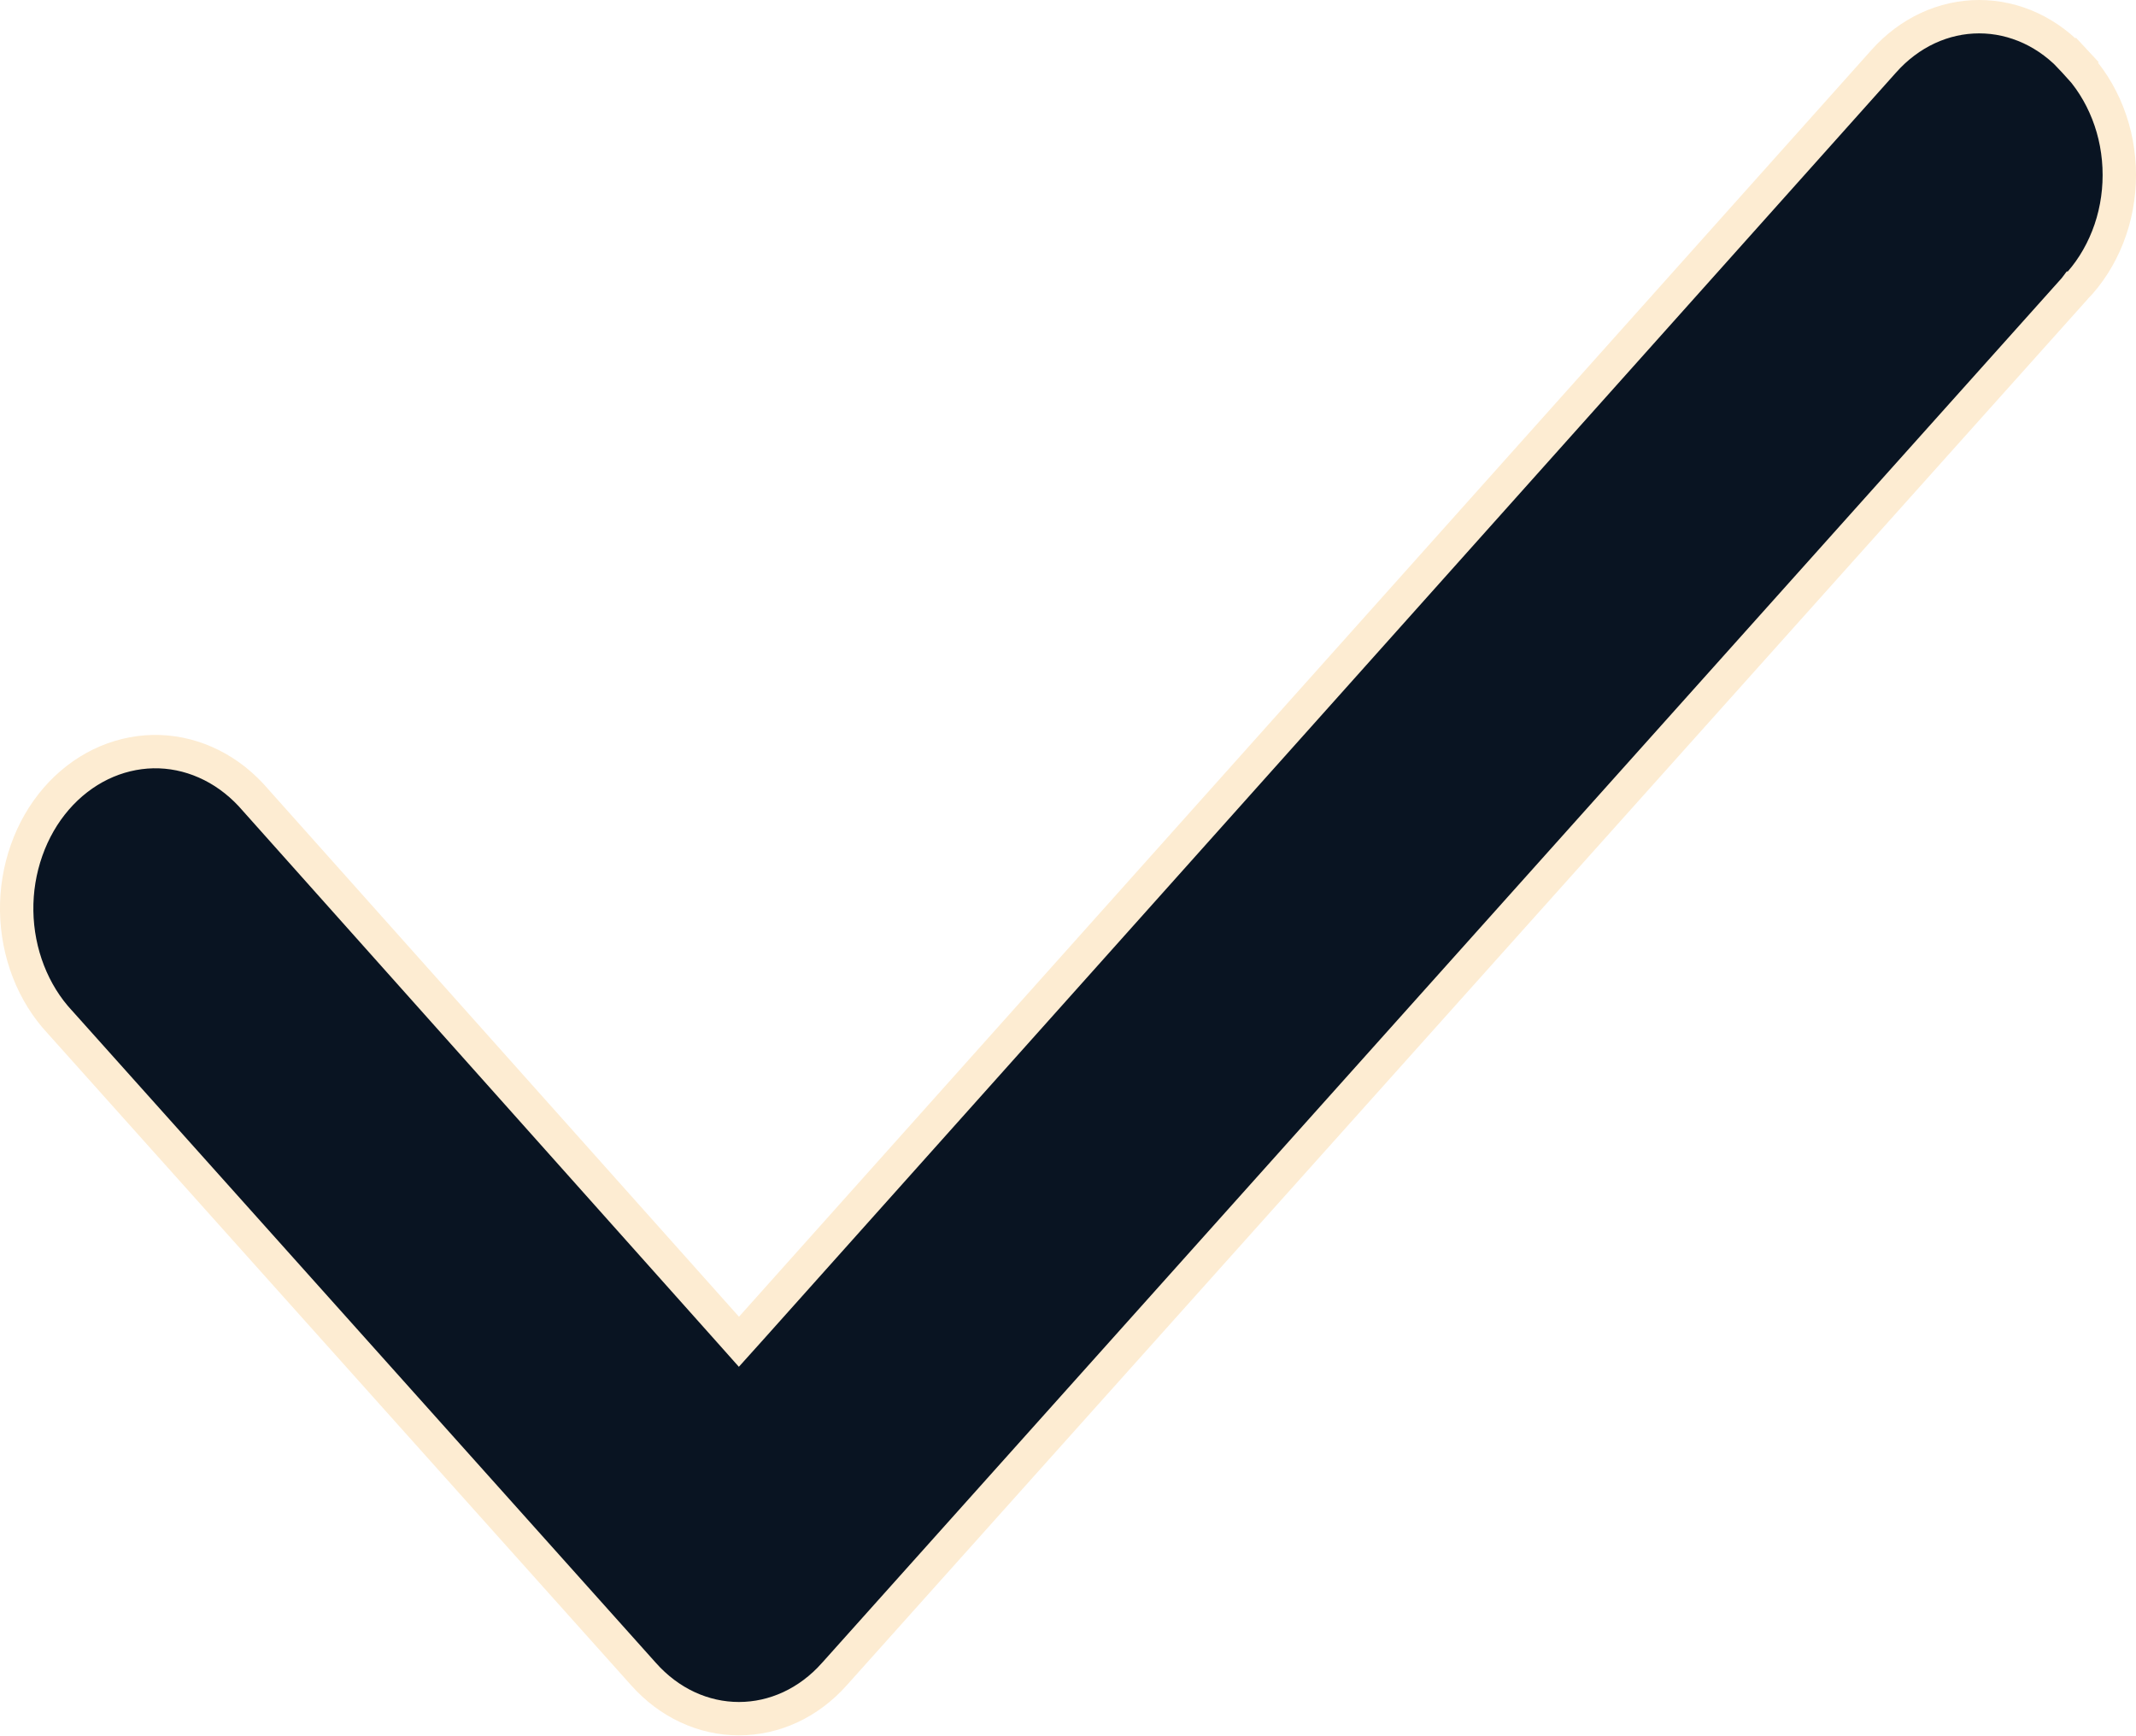
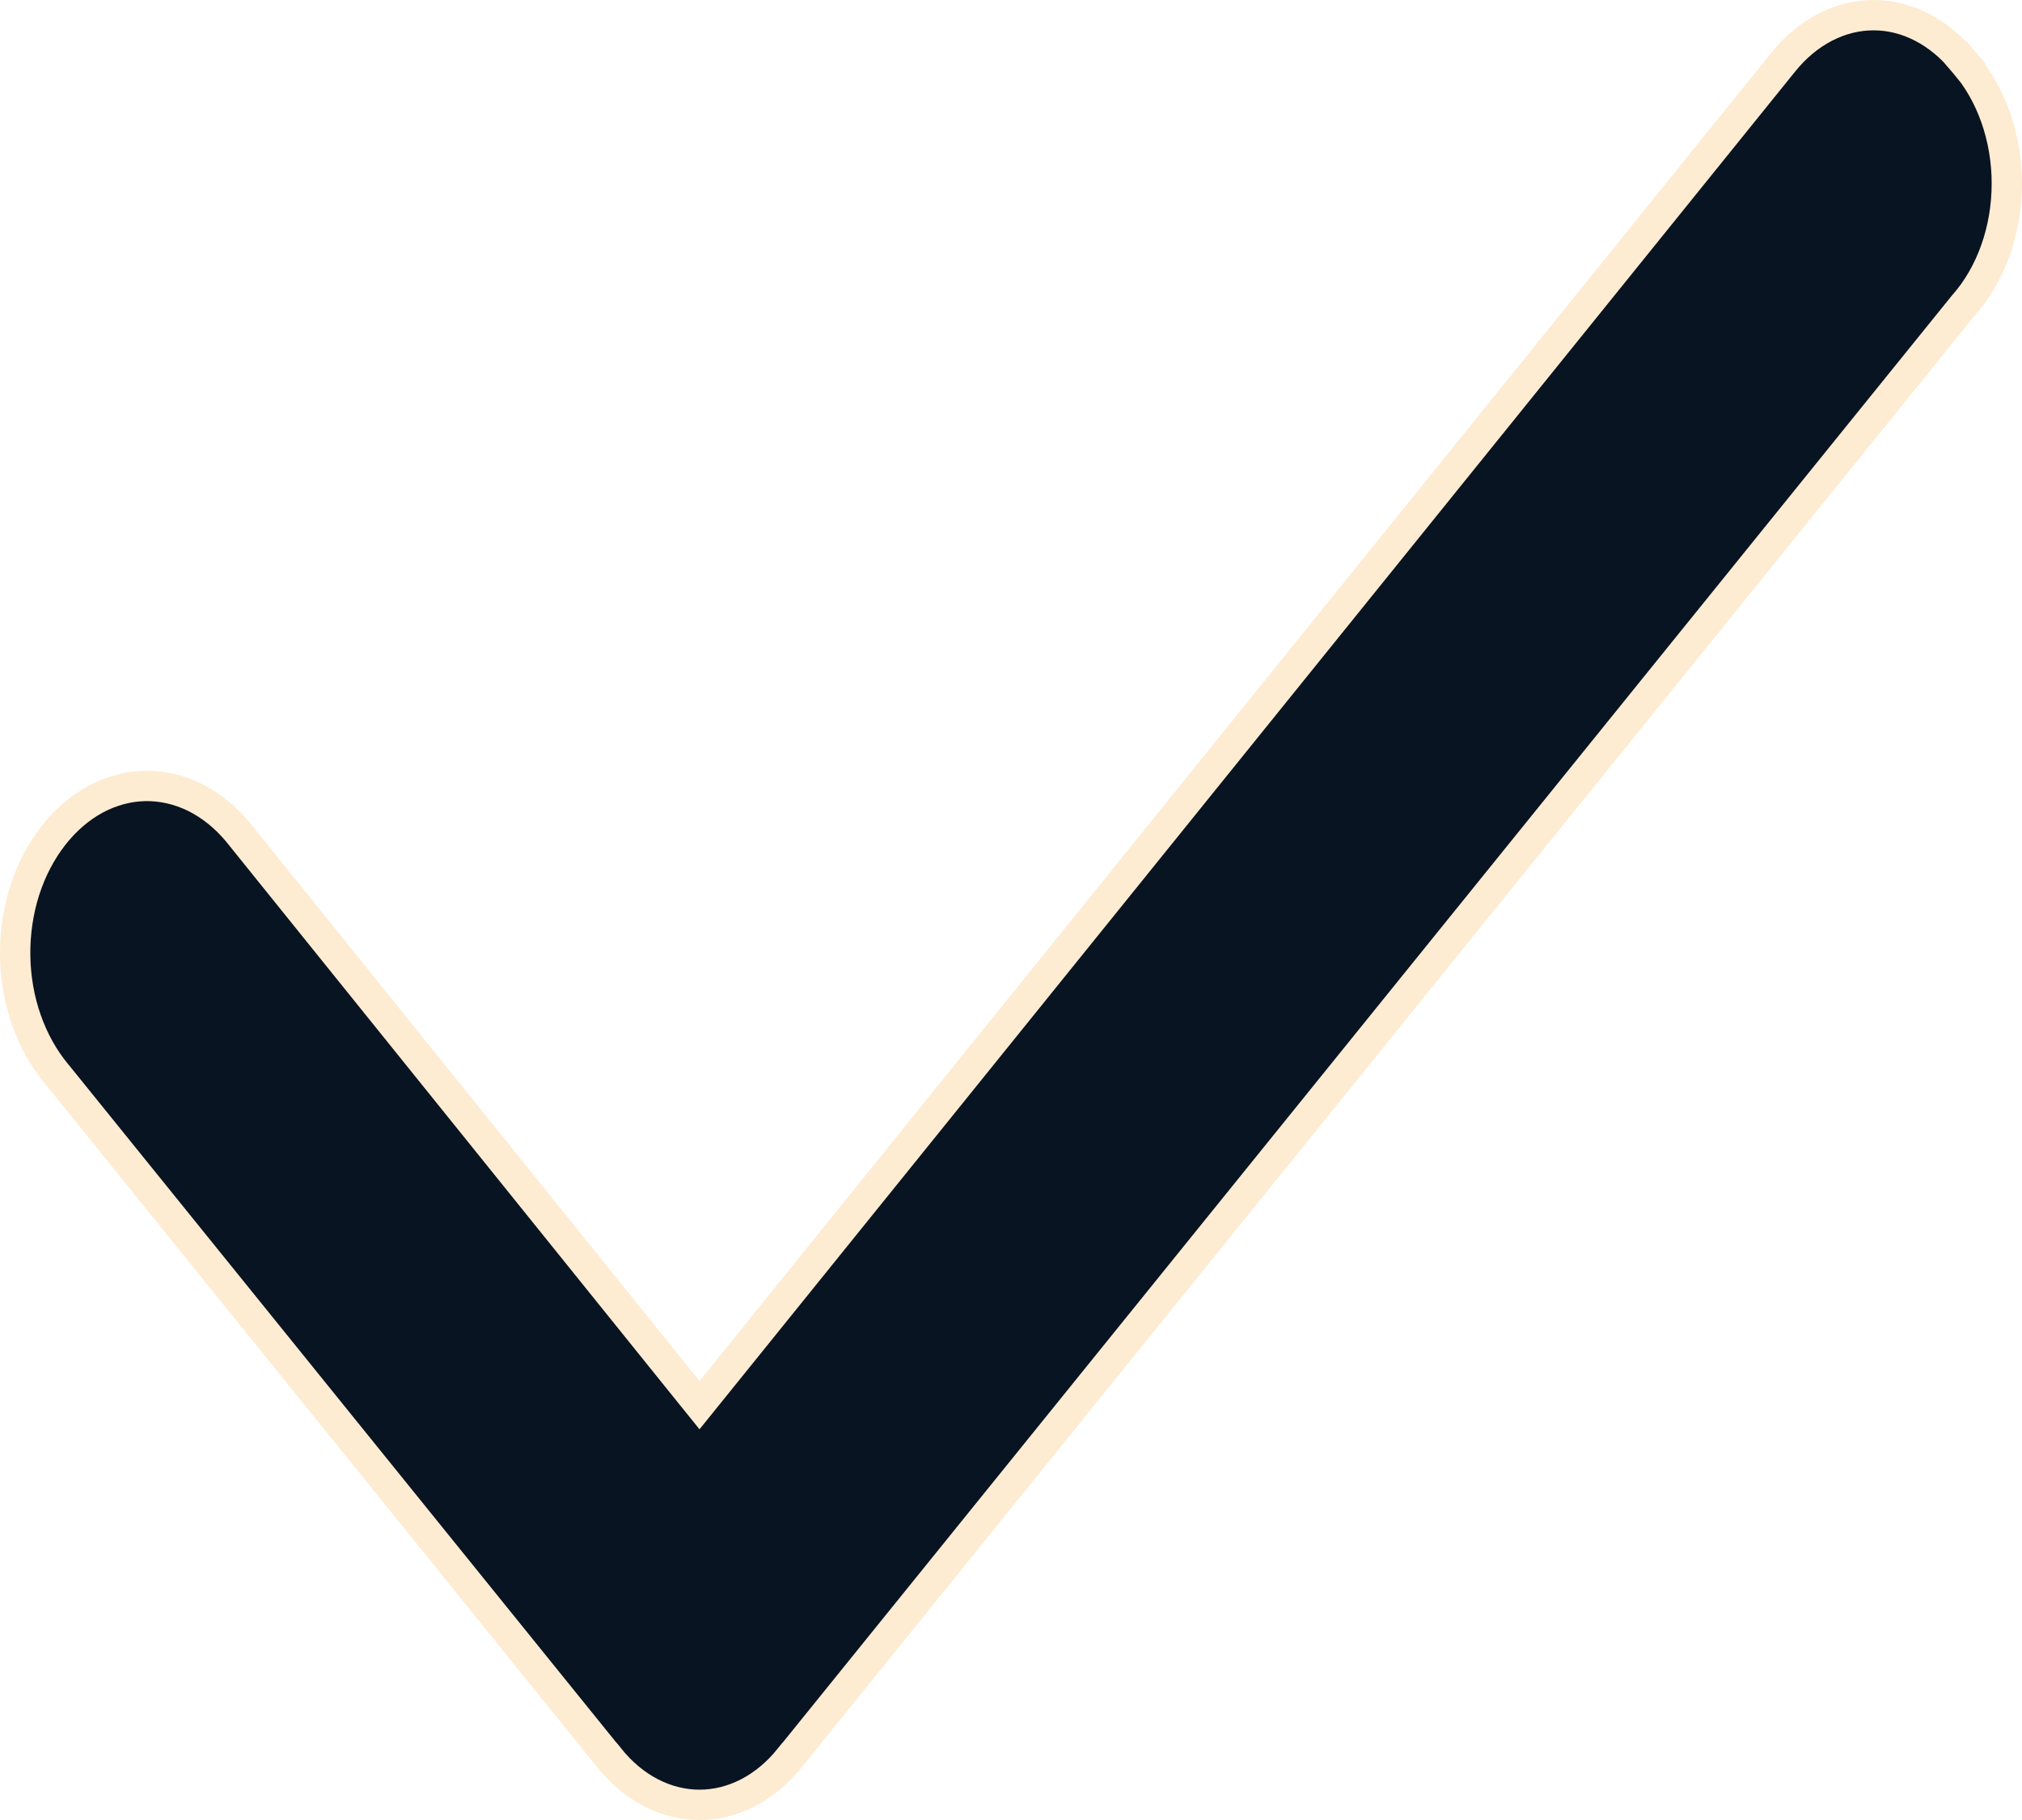
- <svg xmlns="http://www.w3.org/2000/svg" width="32" height="26" viewBox="0 0 32 26" fill="none">
-   <path d="M28.22 0.919L28.221 0.918C28.411 0.704 28.635 0.536 28.88 0.422C29.125 0.308 29.387 0.25 29.65 0.25C29.914 0.25 30.175 0.308 30.421 0.422C30.666 0.536 30.89 0.704 31.08 0.918L31.267 0.752L31.088 0.926C31.295 1.14 31.461 1.401 31.576 1.693C31.691 1.985 31.75 2.301 31.75 2.622C31.75 2.943 31.691 3.259 31.576 3.551C31.461 3.843 31.295 4.104 31.088 4.317L31.087 4.317L31.081 4.325L12.501 25.081L12.5 25.082C12.31 25.296 12.086 25.464 11.841 25.578C11.595 25.692 11.334 25.75 11.07 25.75C10.807 25.75 10.545 25.692 10.3 25.578C10.055 25.464 9.831 25.296 9.641 25.082L9.64 25.081L0.897 15.313L0.897 15.313L0.894 15.31C0.696 15.097 0.537 14.841 0.426 14.556C0.315 14.271 0.255 13.964 0.25 13.652C0.245 13.339 0.296 13.03 0.398 12.741C0.5 12.451 0.651 12.189 0.842 11.968C1.033 11.747 1.26 11.572 1.509 11.451C1.757 11.331 2.023 11.267 2.291 11.261C2.56 11.256 2.828 11.31 3.079 11.421C3.33 11.531 3.561 11.697 3.759 11.909L10.884 19.894L11.07 20.103L11.257 19.895L28.22 0.919Z" fill="#091422" stroke="#FDECD2" stroke-width="0.5" />
+ <svg xmlns="http://www.w3.org/2000/svg" width="20" height="18" viewBox="0 0 20 18" fill="none">
+   <path d="M17.638 0.615L17.638 0.615C17.758 0.465 17.9 0.348 18.053 0.269C18.206 0.19 18.368 0.15 18.532 0.15C18.695 0.15 18.857 0.19 19.01 0.269C19.163 0.348 19.305 0.465 19.425 0.615L19.542 0.521L19.429 0.62C19.56 0.769 19.666 0.953 19.739 1.159C19.812 1.365 19.85 1.589 19.85 1.815C19.85 2.042 19.812 2.265 19.739 2.472C19.666 2.678 19.56 2.861 19.429 3.011L19.429 3.011L19.425 3.015L7.813 17.385L7.812 17.385C7.692 17.535 7.551 17.652 7.398 17.731C7.245 17.81 7.082 17.85 6.919 17.85C6.756 17.85 6.593 17.81 6.44 17.731C6.287 17.652 6.146 17.535 6.026 17.385L6.025 17.385L0.561 10.623L0.561 10.623L0.559 10.621C0.434 10.471 0.333 10.291 0.262 10.09C0.191 9.889 0.153 9.672 0.15 9.452C0.147 9.231 0.179 9.012 0.244 8.808C0.309 8.604 0.406 8.42 0.527 8.265C0.648 8.11 0.79 7.988 0.946 7.904C1.101 7.821 1.266 7.777 1.432 7.773C1.599 7.77 1.765 7.807 1.922 7.883C2.079 7.96 2.224 8.075 2.349 8.224L6.802 13.752L6.919 13.897L7.036 13.752L17.638 0.615Z" fill="#091422" stroke="#FDECD2" stroke-width="0.3" />
</svg>
